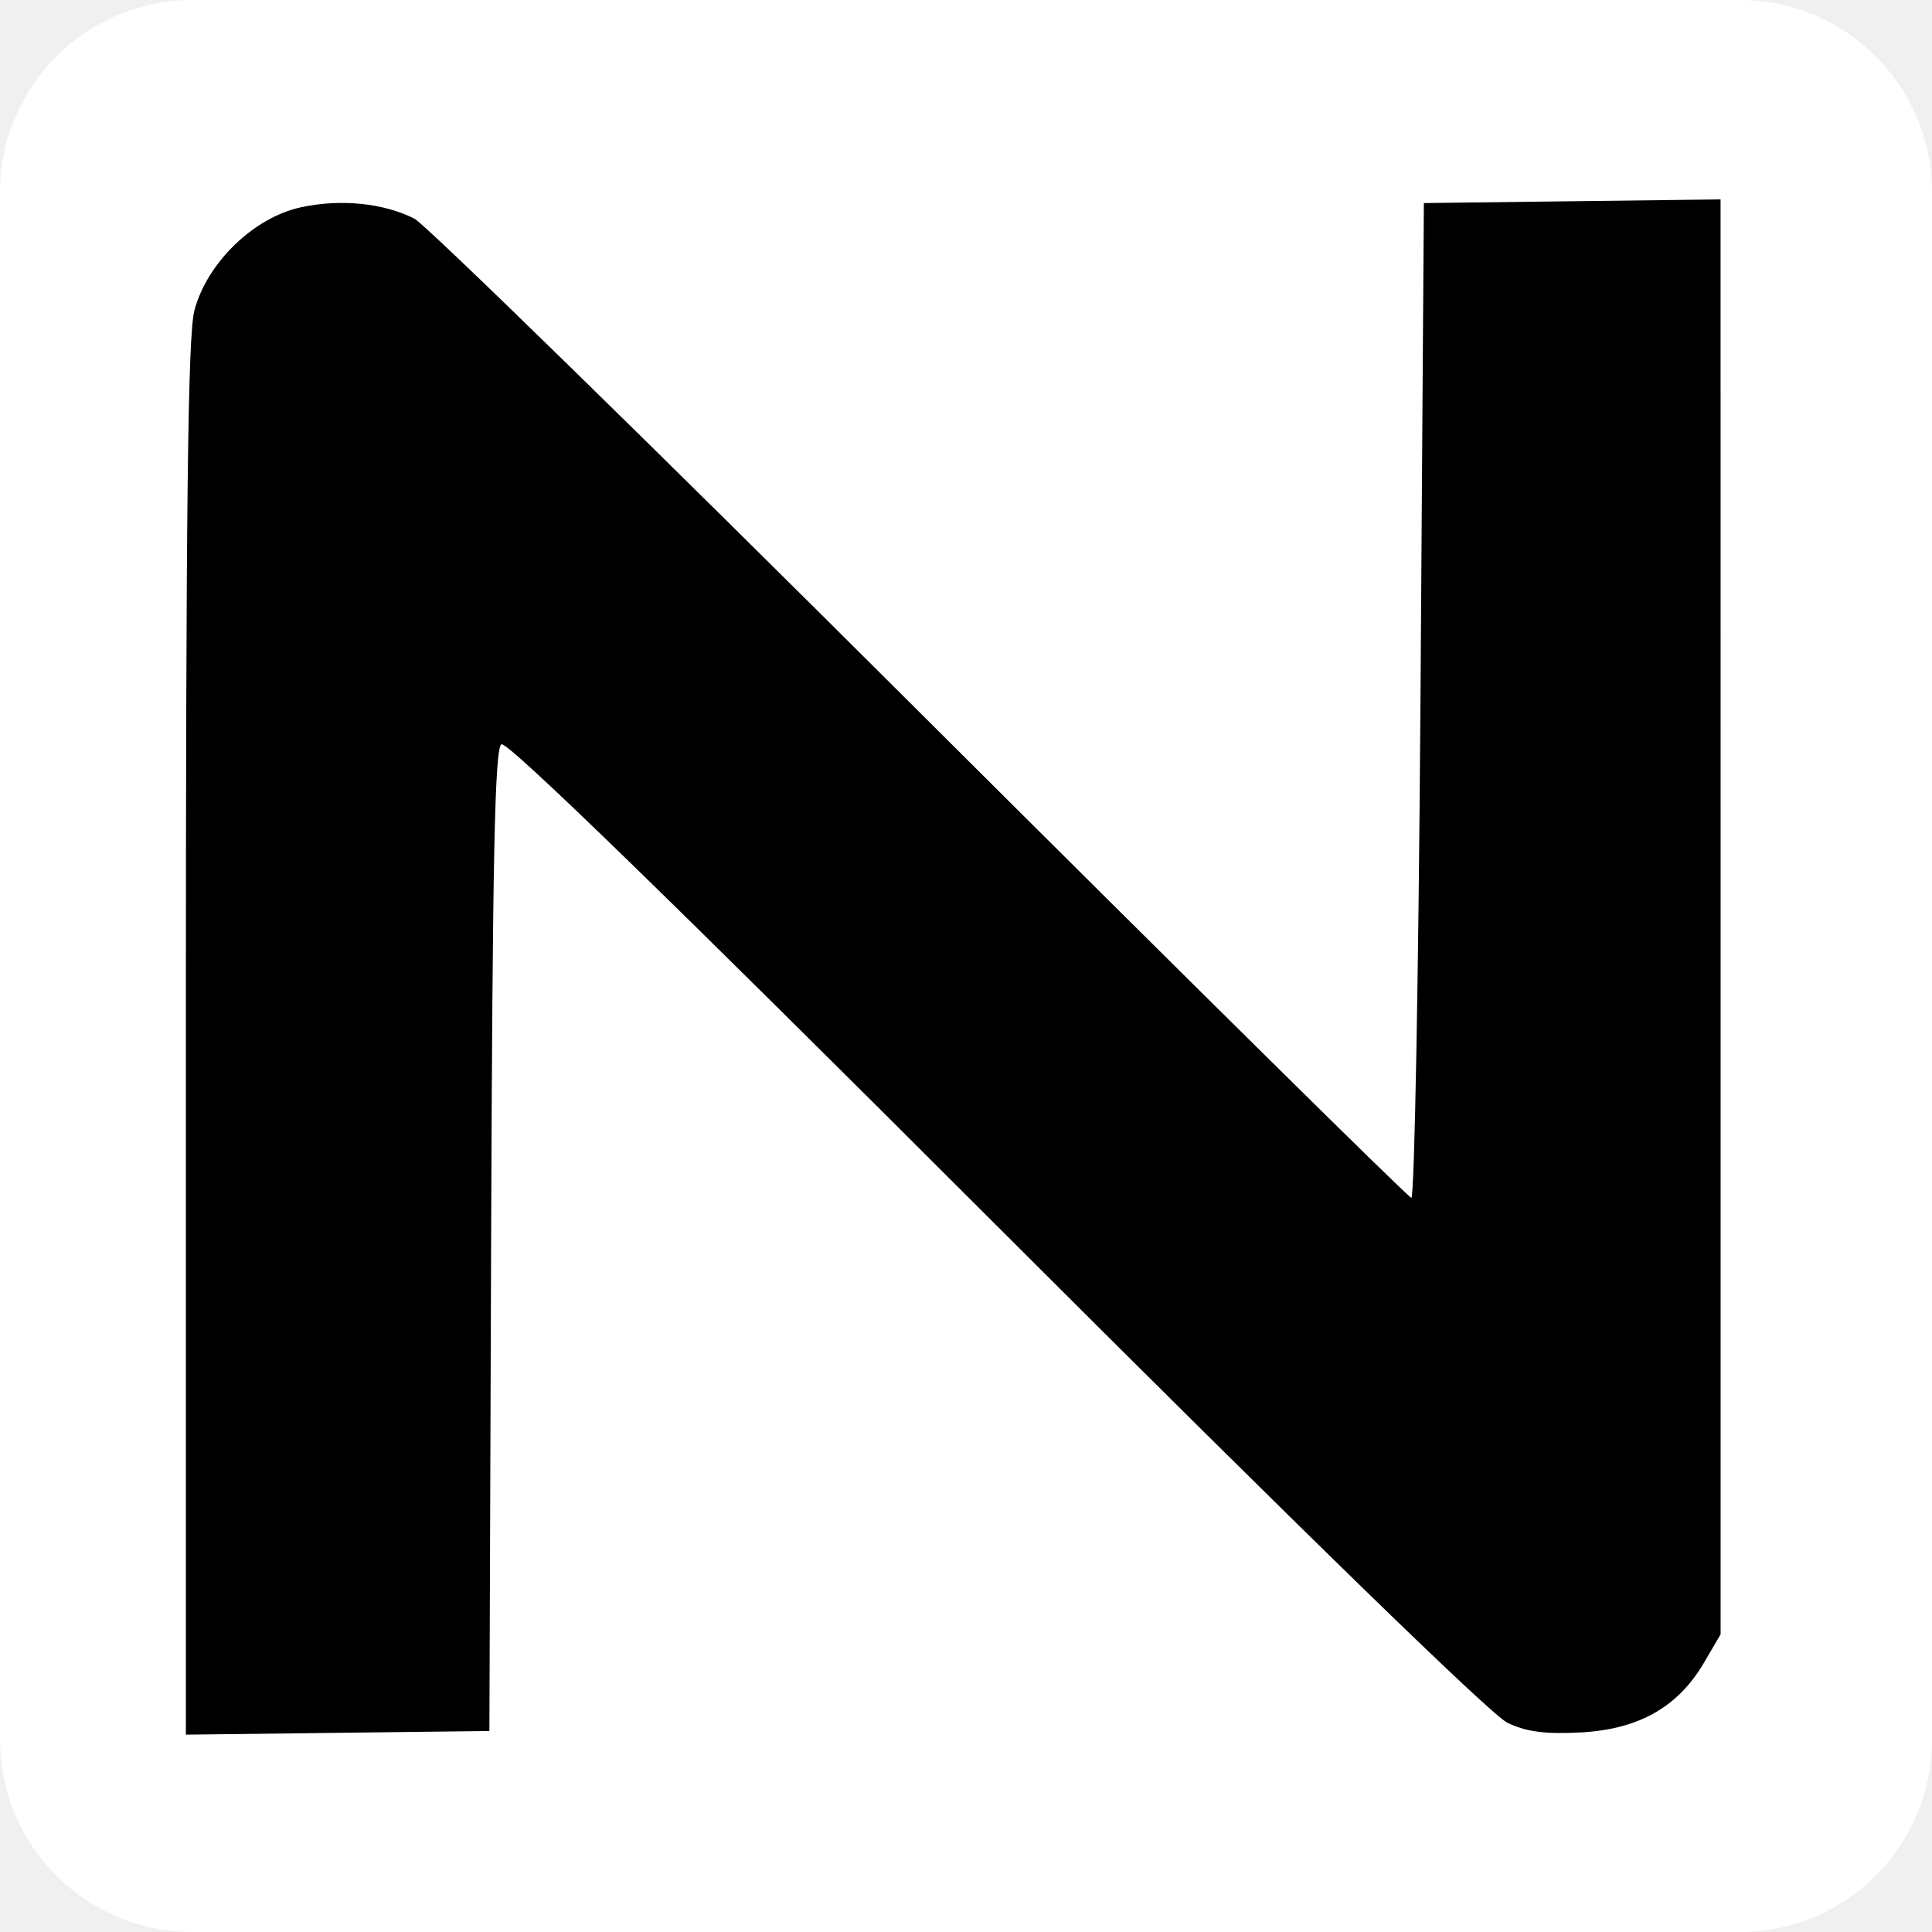
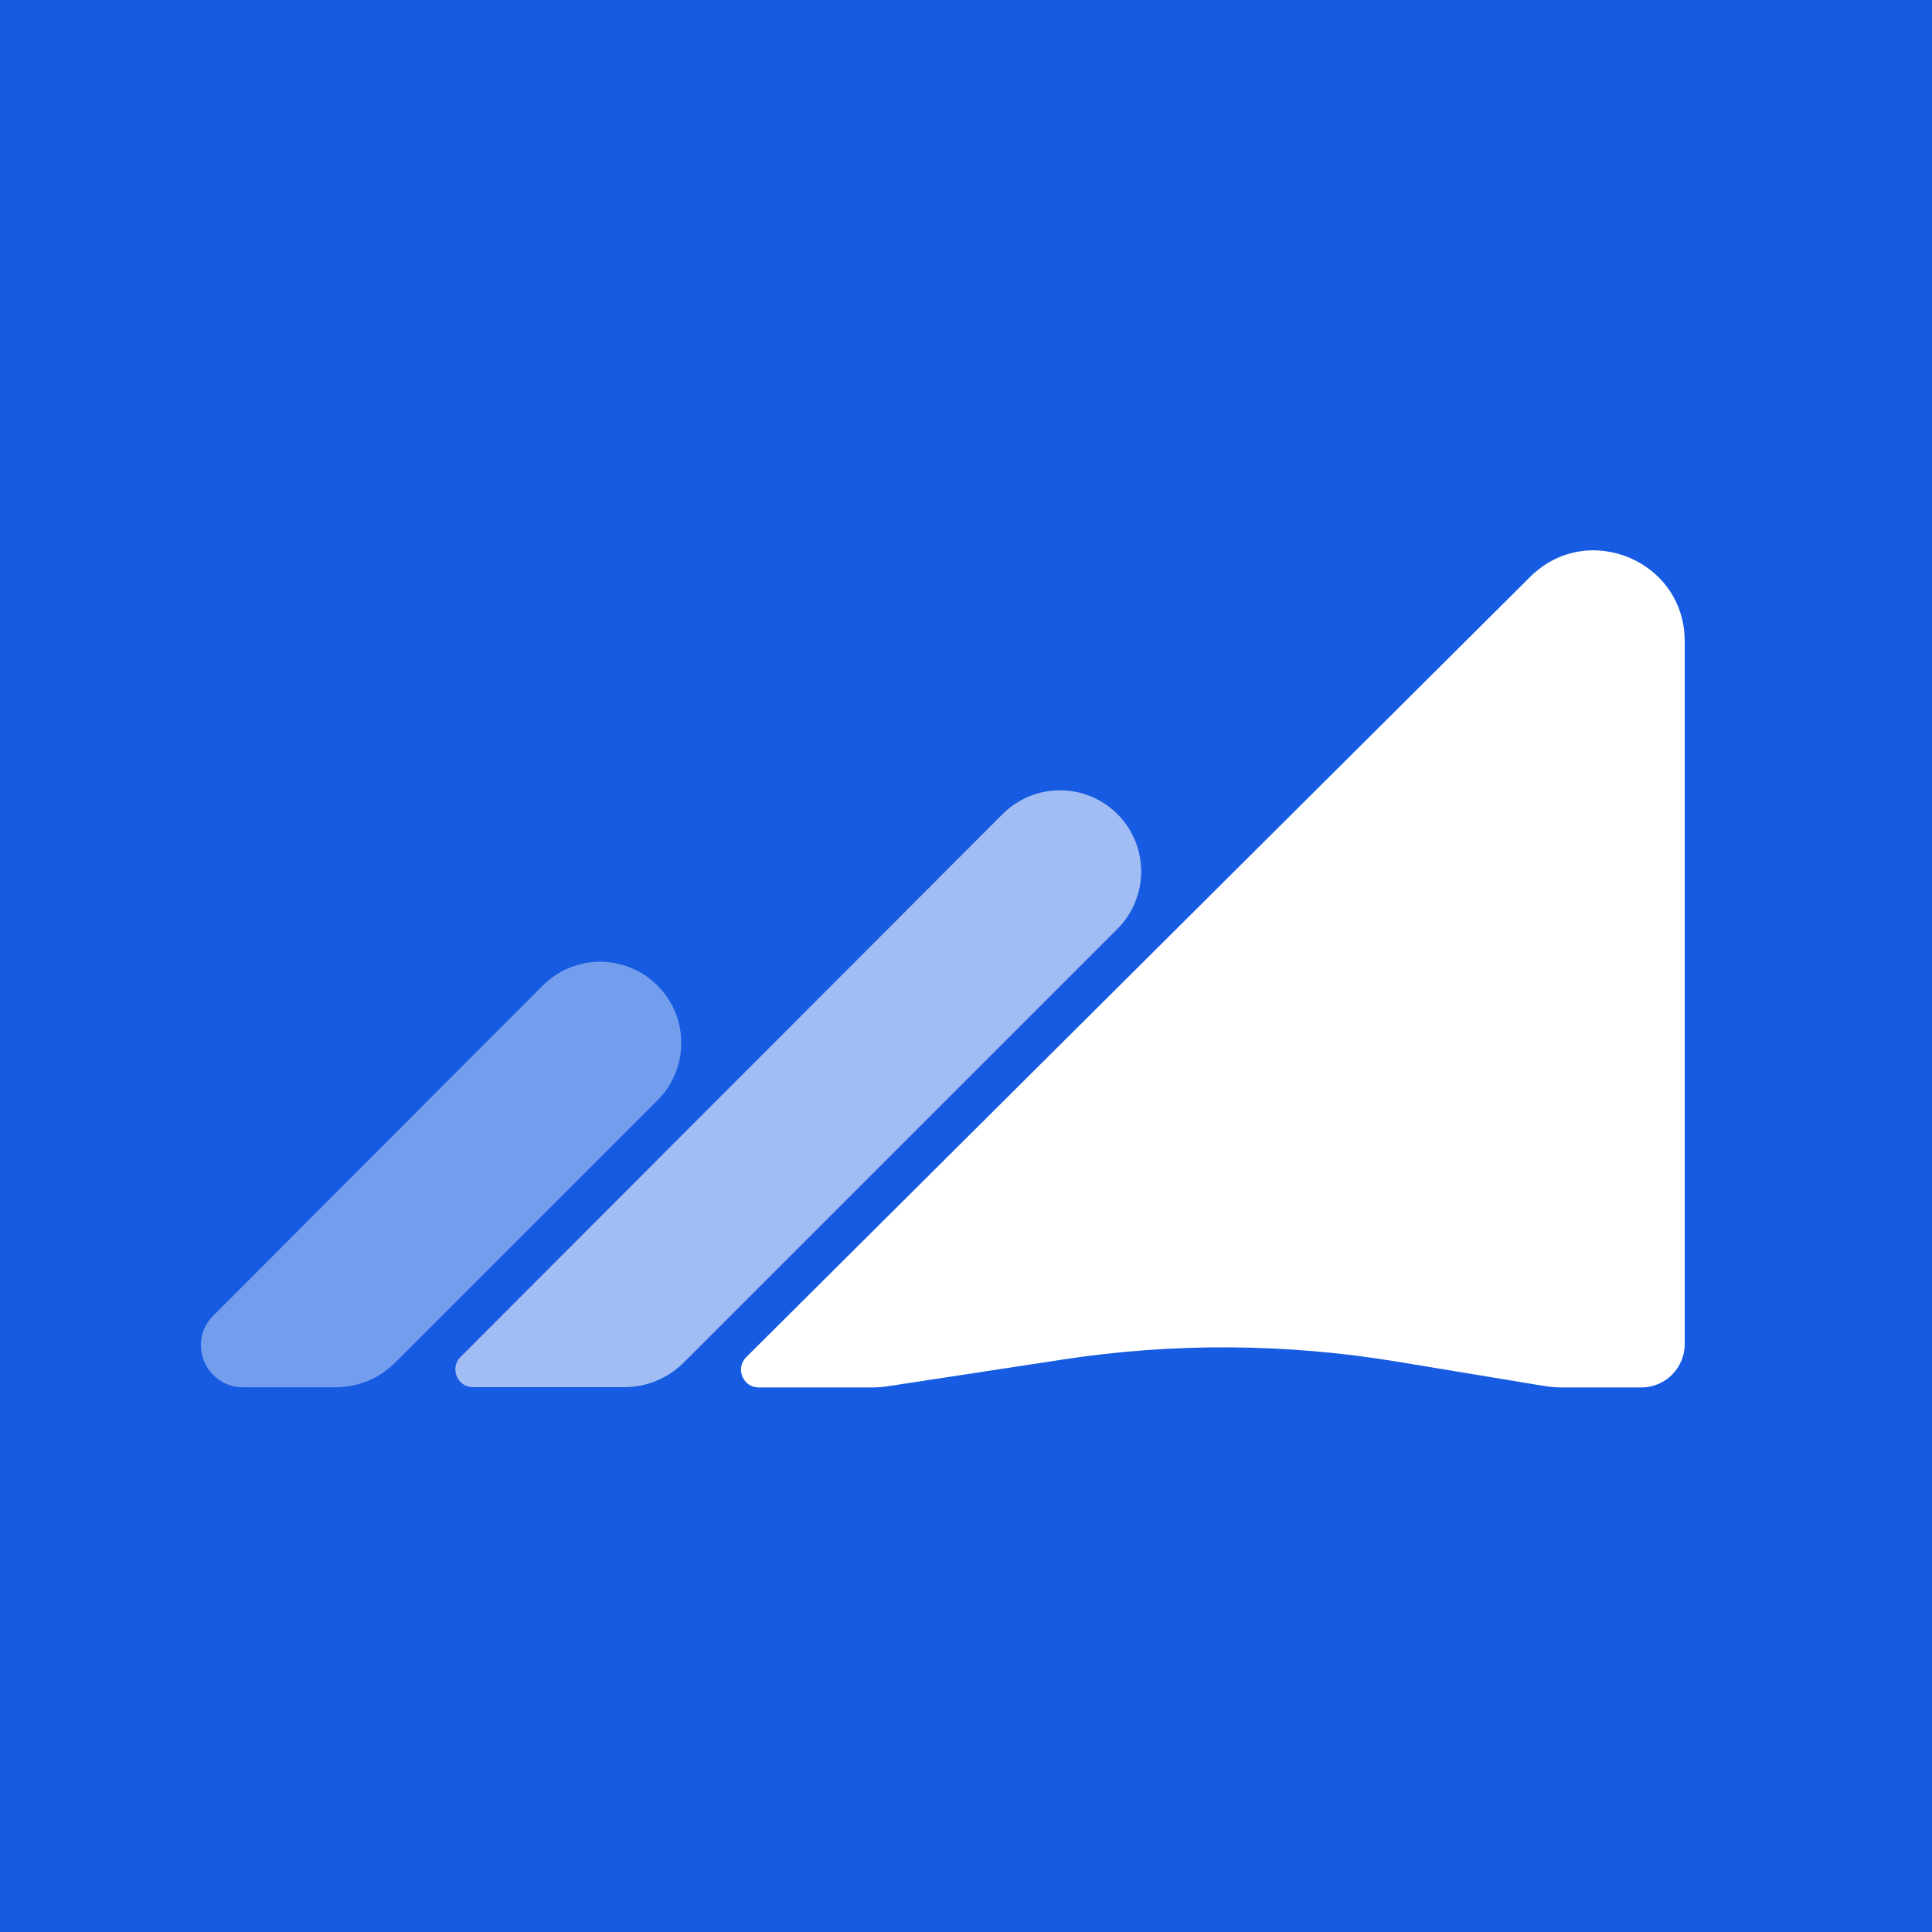
- <svg xmlns="http://www.w3.org/2000/svg" width="42.214mm" height="42.214mm" viewBox="0 0 42.214 42.214" version="1.1" id="svg5">
-   <defs id="defs2" />
-   <g id="layer1" transform="translate(-84.4718,-5.738936)">
-     <rect style="fill:#ffffff;stroke-width:0.257" id="rect1714" width="42.214" height="42.214" x="84.472" y="5.739" ry="4.203" />
-     <path id="path918" style="fill:#000000;stroke-width:0.149" d="m 122.066,10.096 -3.242,0.04 -3.241,0.04 -0.074,10.879 c -0.041,5.984 -0.131,10.87 -0.2,10.857 -0.07,-0.013 -4.898,-4.781 -10.731,-10.597 -5.833,-5.816 -10.806,-10.675 -11.052,-10.799 -0.678,-0.341 -1.609,-0.435 -2.475,-0.249 -1.032,0.221 -2.059,1.215 -2.332,2.258 -0.143,0.545 -0.186,4.234 -0.186,15.913 v 15.203 l 3.316,-0.04 3.316,-0.04 0.038,-10.723 c 0.03,-8.353 0.079,-10.748 0.224,-10.837 0.124,-0.077 3.694,3.392 10.803,10.499 6.704,6.702 10.824,10.713 11.178,10.881 0.42,0.2 0.822,0.252 1.607,0.211 1.26,-0.067 2.121,-0.554 2.688,-1.522 l 0.364,-0.621 V 25.773 Z" />
-   </g>
+ <svg xmlns="http://www.w3.org/2000/svg" width="250" height="250" viewBox="0 0 250 250" fill="none">
+   <rect width="250" height="250" fill="#165BE1" />
+   <path d="M218 82.967C218 72.53 205.393 67.291 197.996 74.654L96.561 175.618C95.112 177.06 96.133 179.534 98.178 179.534H112.836C113.531 179.534 114.225 179.481 114.912 179.376L137.528 175.921C151.846 173.735 166.42 173.824 180.71 176.185L199.85 179.349C200.591 179.471 201.341 179.533 202.092 179.533H212.397C215.491 179.533 218 177.024 218 173.929V82.967Z" fill="white" />
+   <path opacity="0.6" d="M61.215 179.5C59.175 179.5 58.152 177.033 59.594 175.589L129.733 105.348C133.833 101.241 140.488 101.239 144.592 105.342C148.693 109.444 148.693 116.094 144.592 120.196L88.469 176.318C86.432 178.355 83.669 179.499 80.788 179.499L61.215 179.5Z" fill="white" />
+   <path opacity="0.4" d="M31.442 179.513C26.606 179.513 24.181 173.668 27.598 170.245L70.221 127.537C74.321 123.429 80.976 123.425 85.08 127.529C89.181 131.631 89.181 138.28 85.08 142.381L51.129 176.331C49.092 178.368 46.329 179.513 43.448 179.513L31.442 179.513Z" fill="white" />
</svg>
